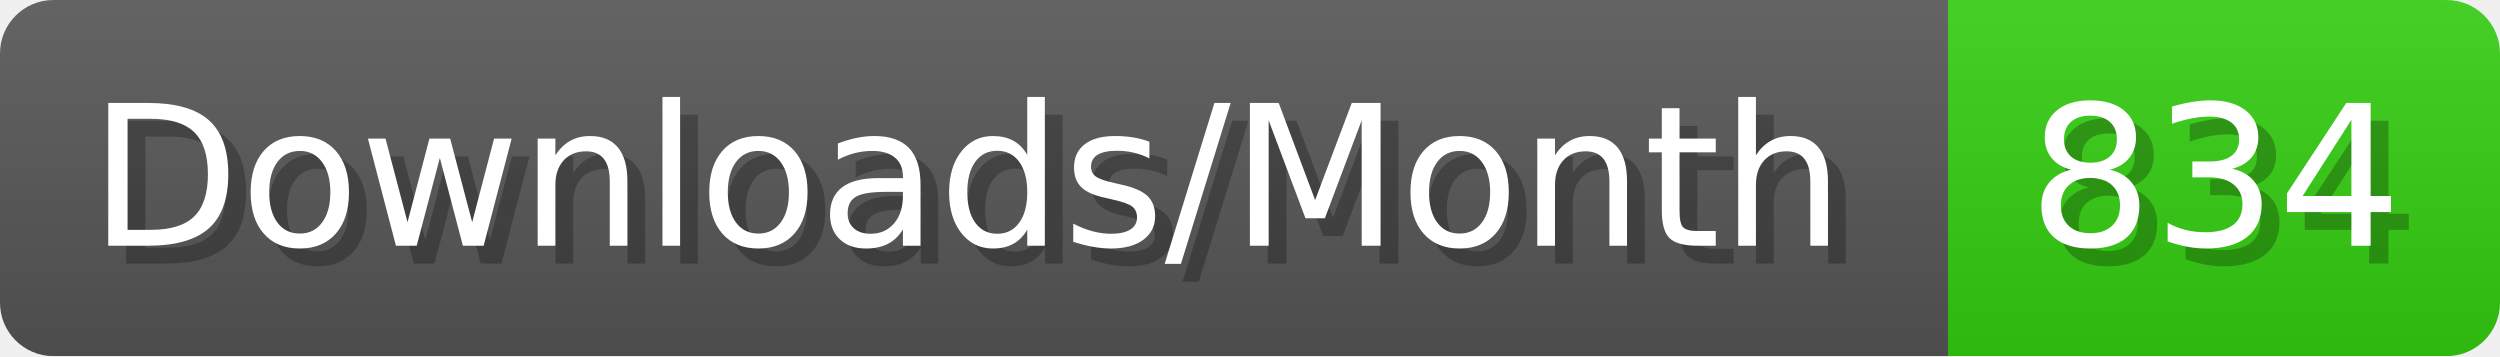
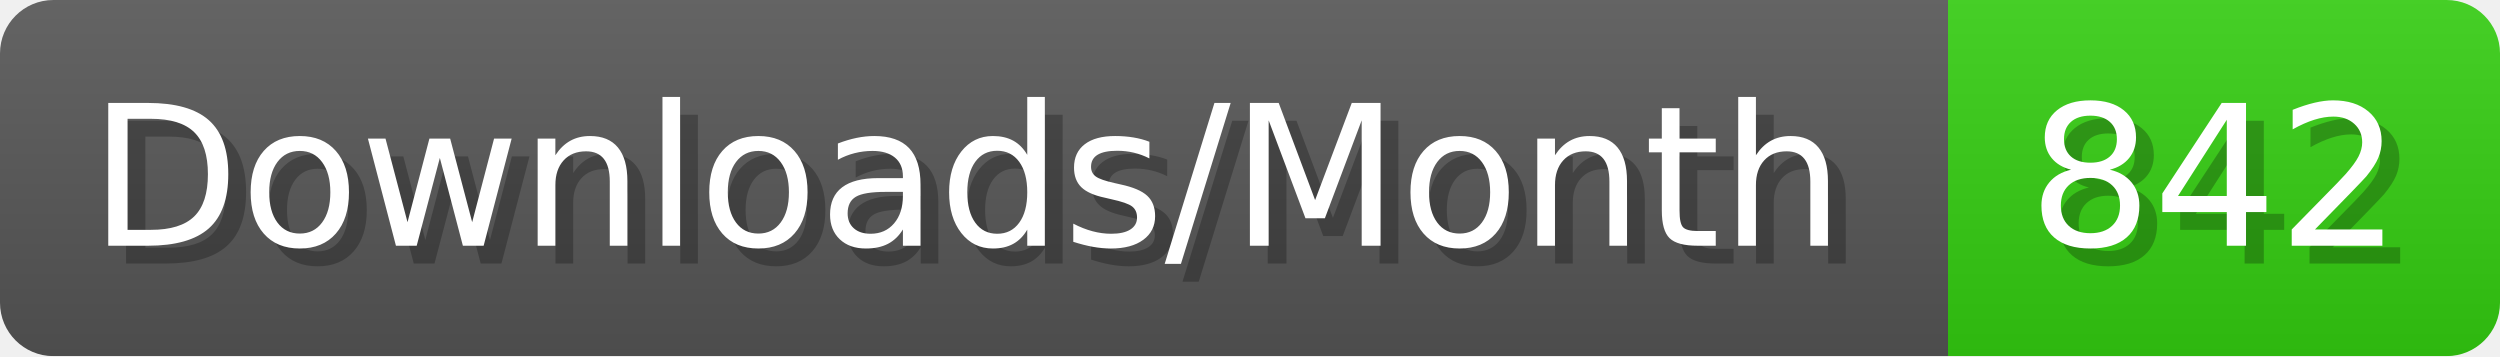
- <svg xmlns="http://www.w3.org/2000/svg" width="140.4" height="20" viewBox="0 0 1404 200" role="img" aria-label="Downloads/Month: 834">
+ <svg xmlns="http://www.w3.org/2000/svg" width="140.4" height="20" viewBox="0 0 1404 200" role="img" aria-label="Downloads/Month: 842">
  <linearGradient id="YlXUI" x2="0" y2="100%">
    <stop offset="0" stop-opacity=".1" stop-color="#EEE" />
    <stop offset="1" stop-opacity=".1" />
  </linearGradient>
  <mask id="JHhop">
    <rect width="1404" height="200" rx="30" fill="#FFF" />
  </mask>
  <g mask="url(#JHhop)">
    <rect width="1094" height="200" fill="#555" />
    <rect width="310" height="200" fill="#3C1" x="1094" />
    <rect width="1404" height="200" fill="url(#YlXUI)" />
  </g>
  <g aria-hidden="true" fill="#fff" text-anchor="start" font-family="Verdana,DejaVu Sans,sans-serif" font-size="110">
    <text x="60" y="148" textLength="994" fill="#000" opacity="0.25">Downloads/Month</text>
    <text x="50" y="138" textLength="994">Downloads/Month</text>
-     <text x="1149" y="148" textLength="210" fill="#000" opacity="0.25">834</text>
-     <text x="1139" y="138" textLength="210">834</text>
+     <text x="1149" y="148" textLength="210" fill="#000" opacity="0.25">842</text>
+     <text x="1139" y="138" textLength="210">842</text>
  </g>
</svg>
